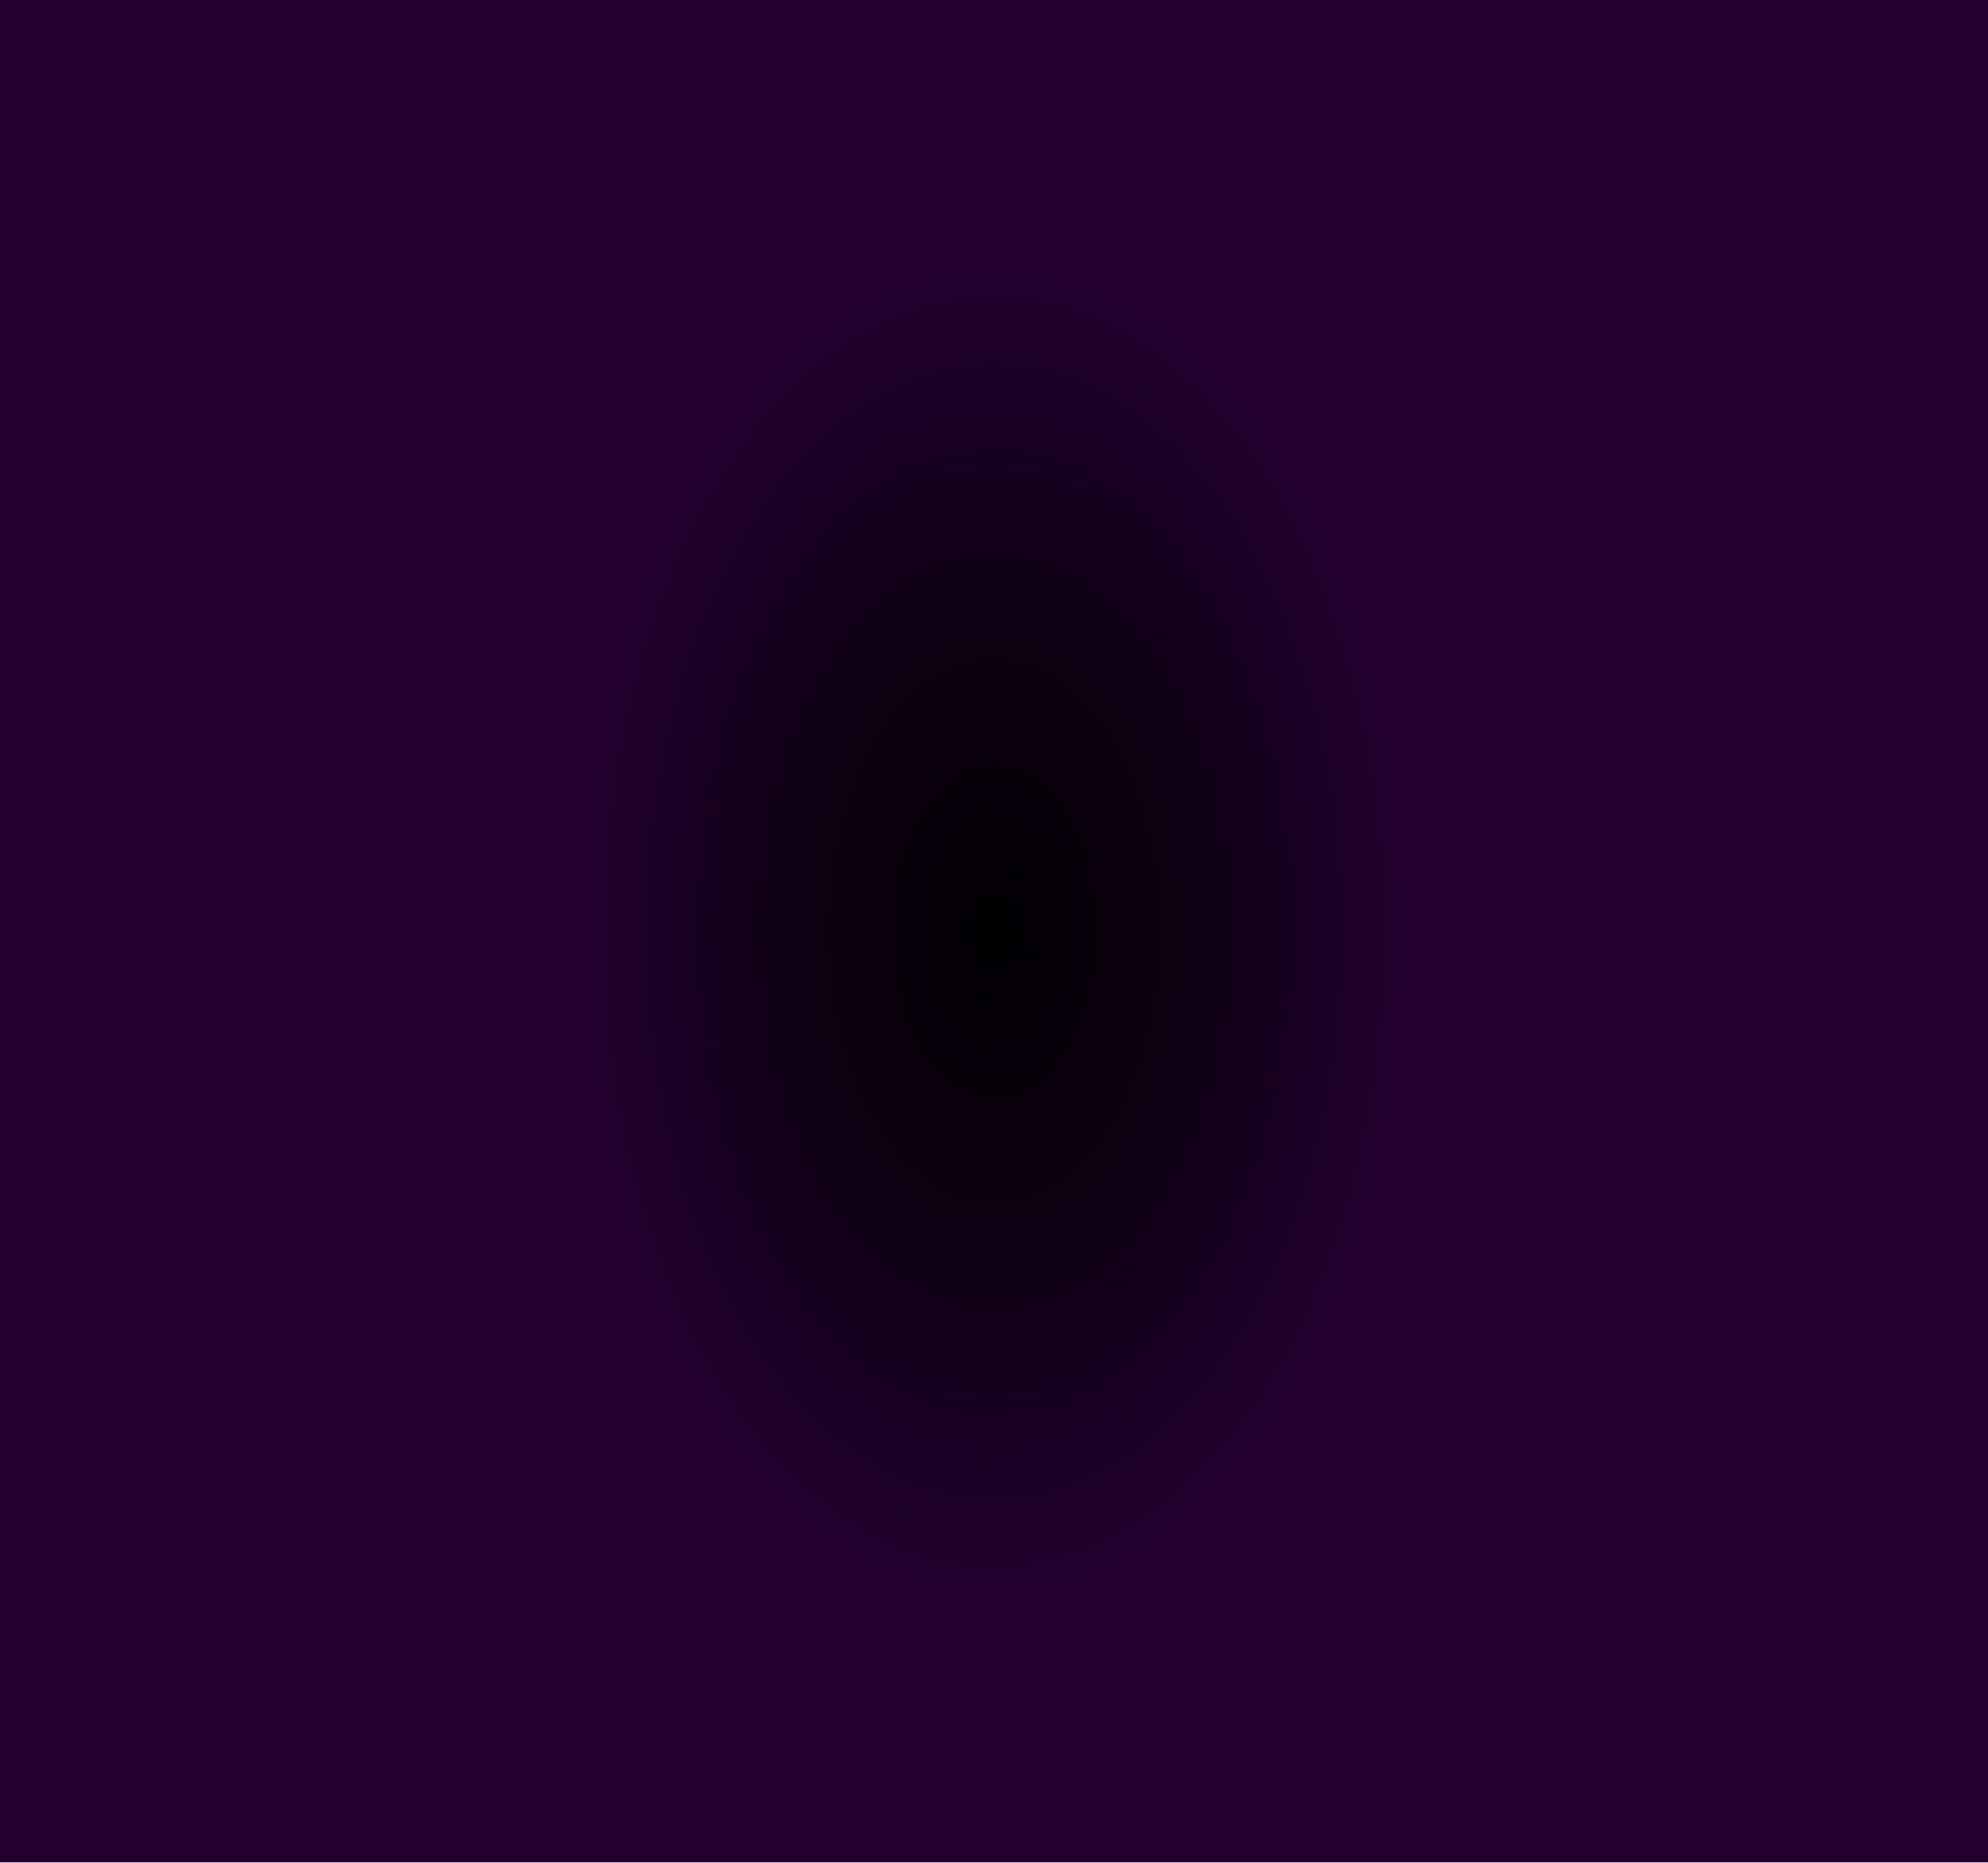
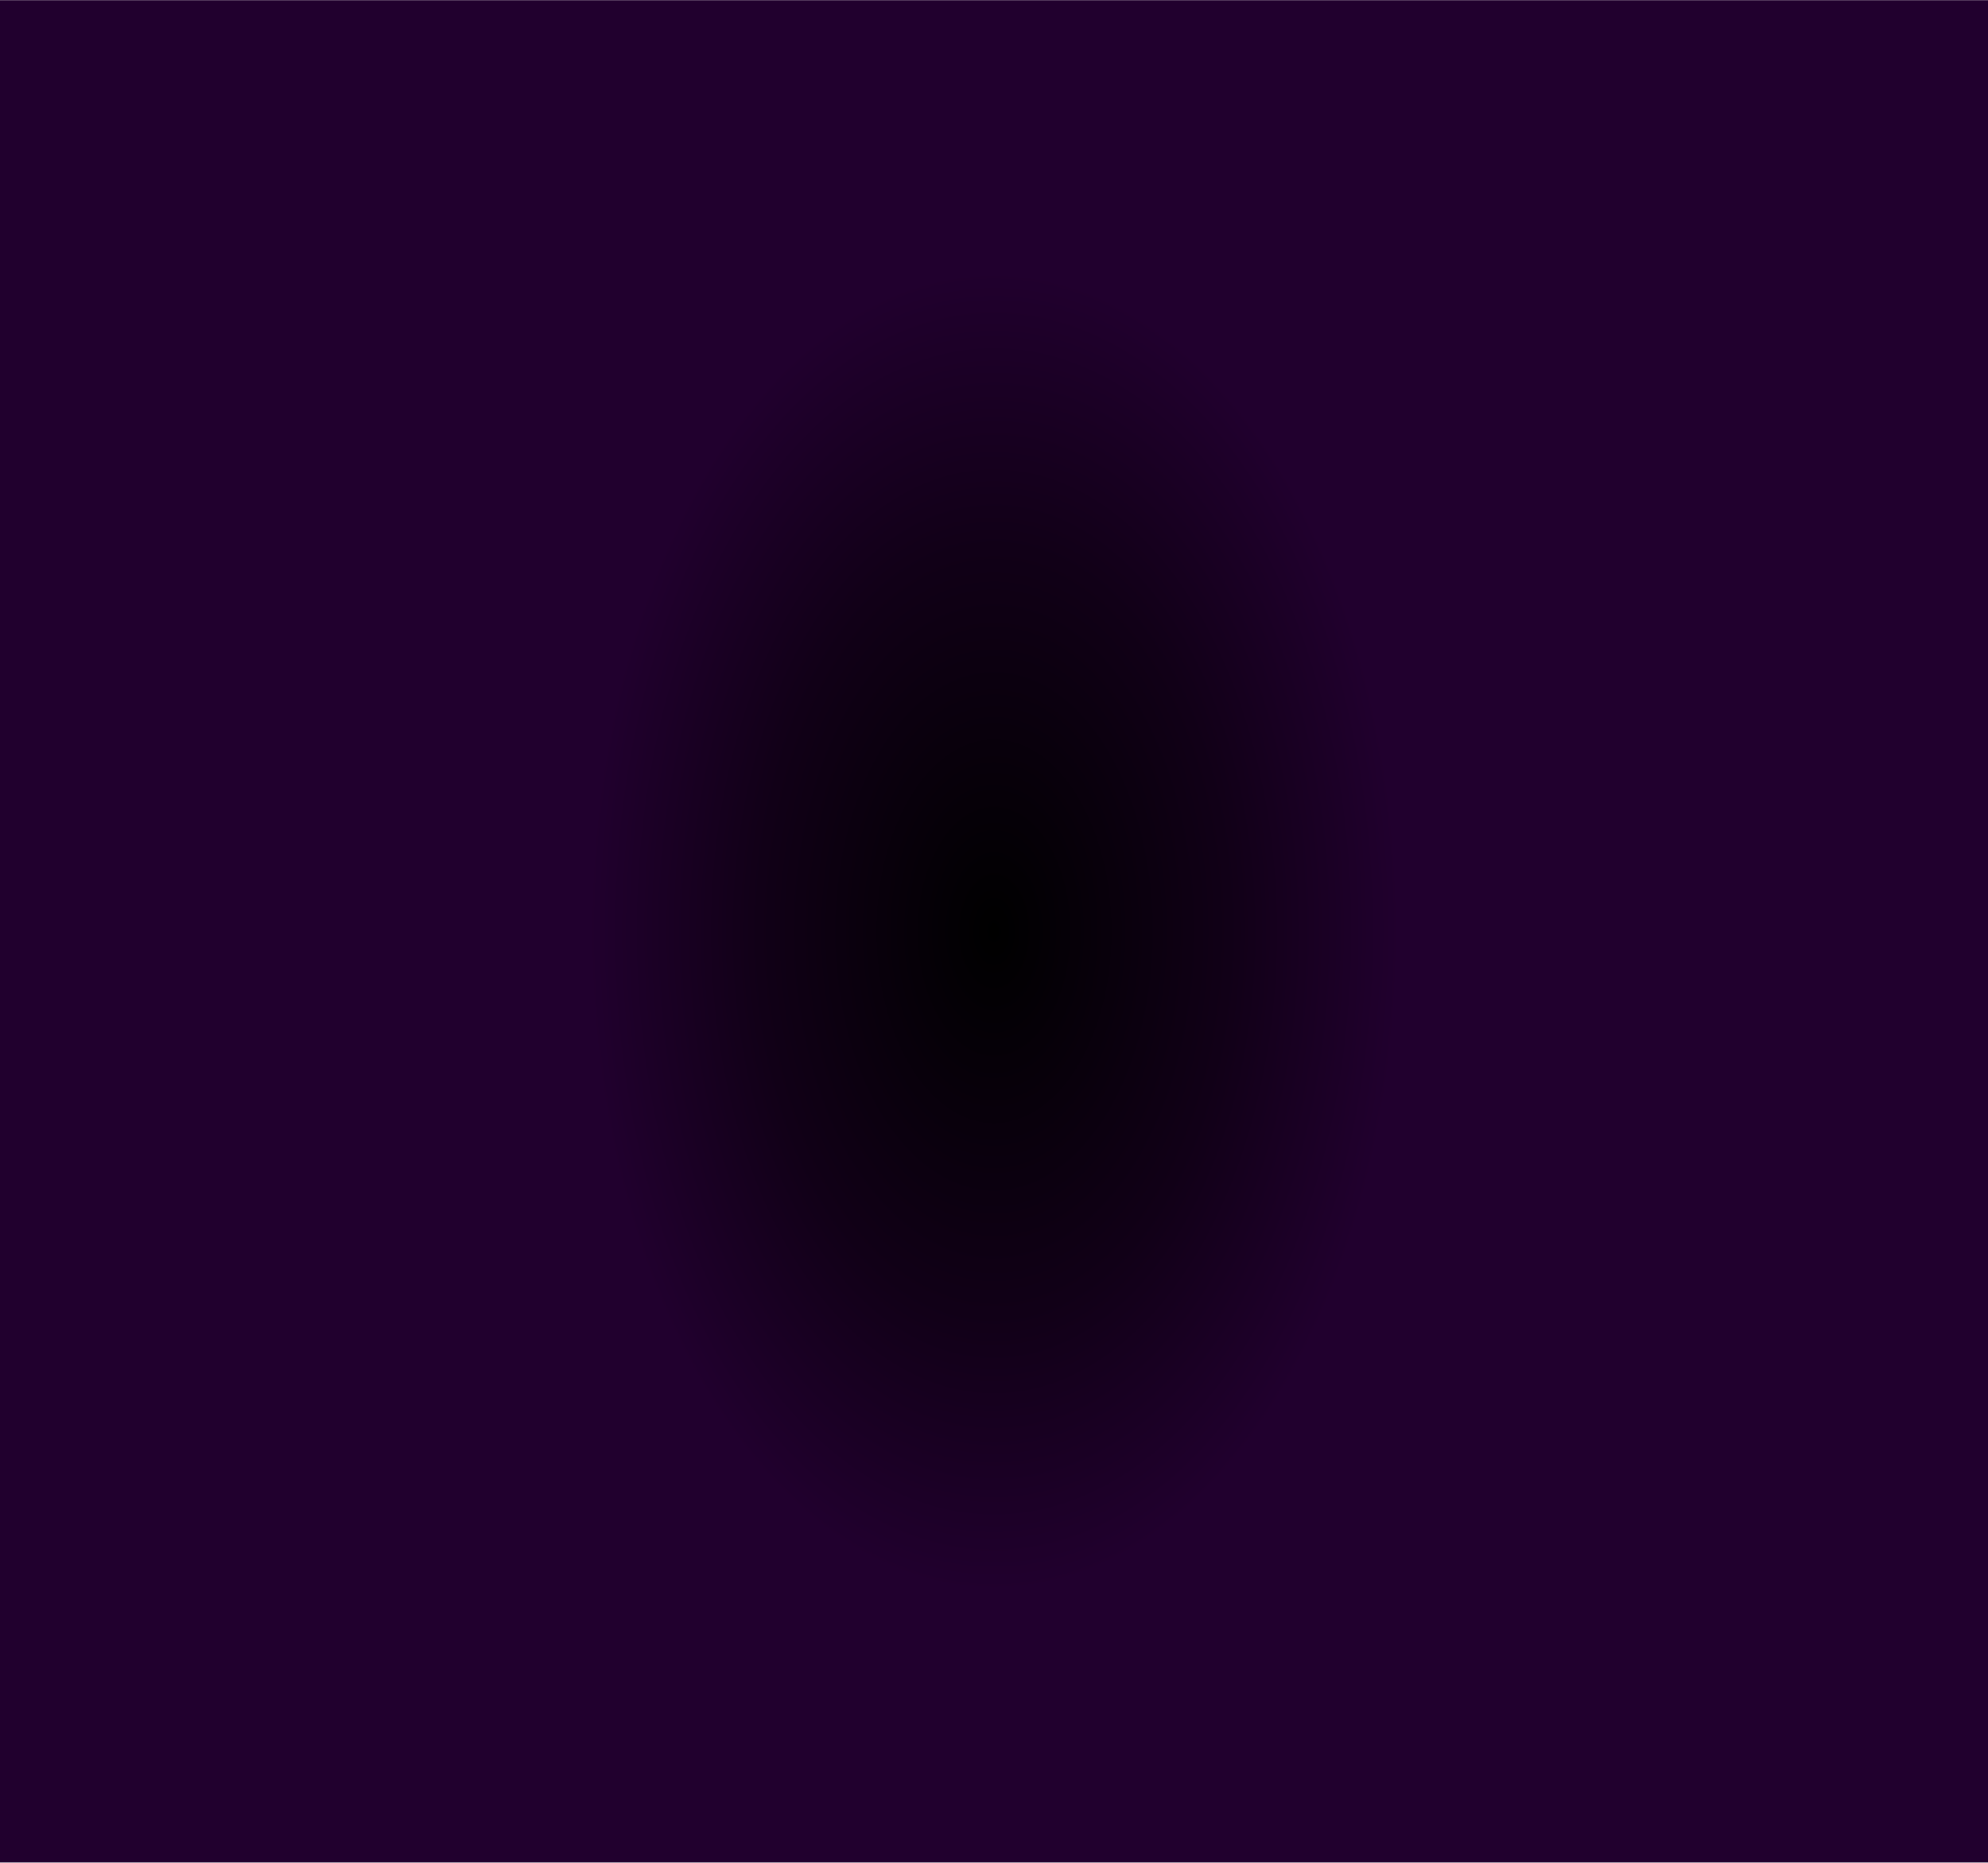
<svg xmlns="http://www.w3.org/2000/svg" clip-rule="evenodd" fill-rule="evenodd" height="128.5mm" image-rendering="optimizeQuality" shape-rendering="geometricPrecision" text-rendering="geometricPrecision" viewBox="0 0 13716 12850" width="137.16mm">
-   <radialGradient id="a" cx="6857.99" cy="6425" gradientTransform="matrix(.612614 0 0 1 2657 0)" gradientUnits="userSpaceOnUse" r="4563.79">
+   <radialGradient id="a" cx="6857.99" cy="6426.2" gradientTransform="matrix(.612614 0 0 1 2657 0)" gradientUnits="userSpaceOnUse" r="4563.79">
    <stop offset="0" />
    <stop offset=".58" stop-color="#110017" />
    <stop offset="1" stop-color="#21002e" />
  </radialGradient>
-   <path d="m-.01 0h13716v12850h-13716z" fill="url(#a)" />
+   <path d="m-.01 1.2h13716v12850h-13716z" fill="url(#a)" />
</svg>
